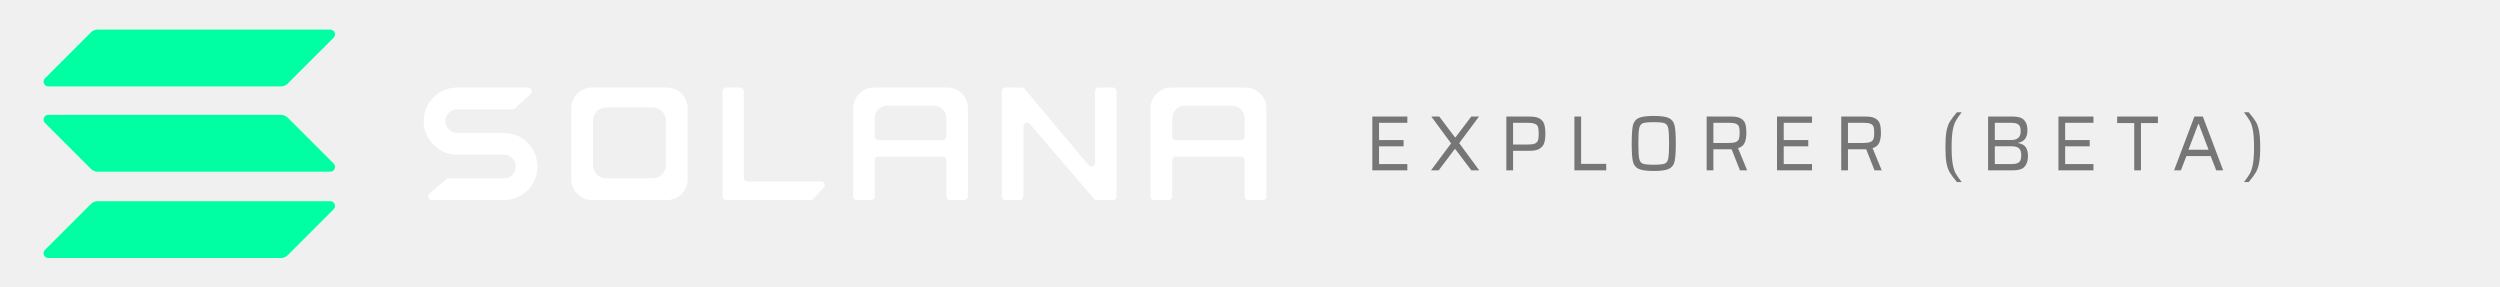
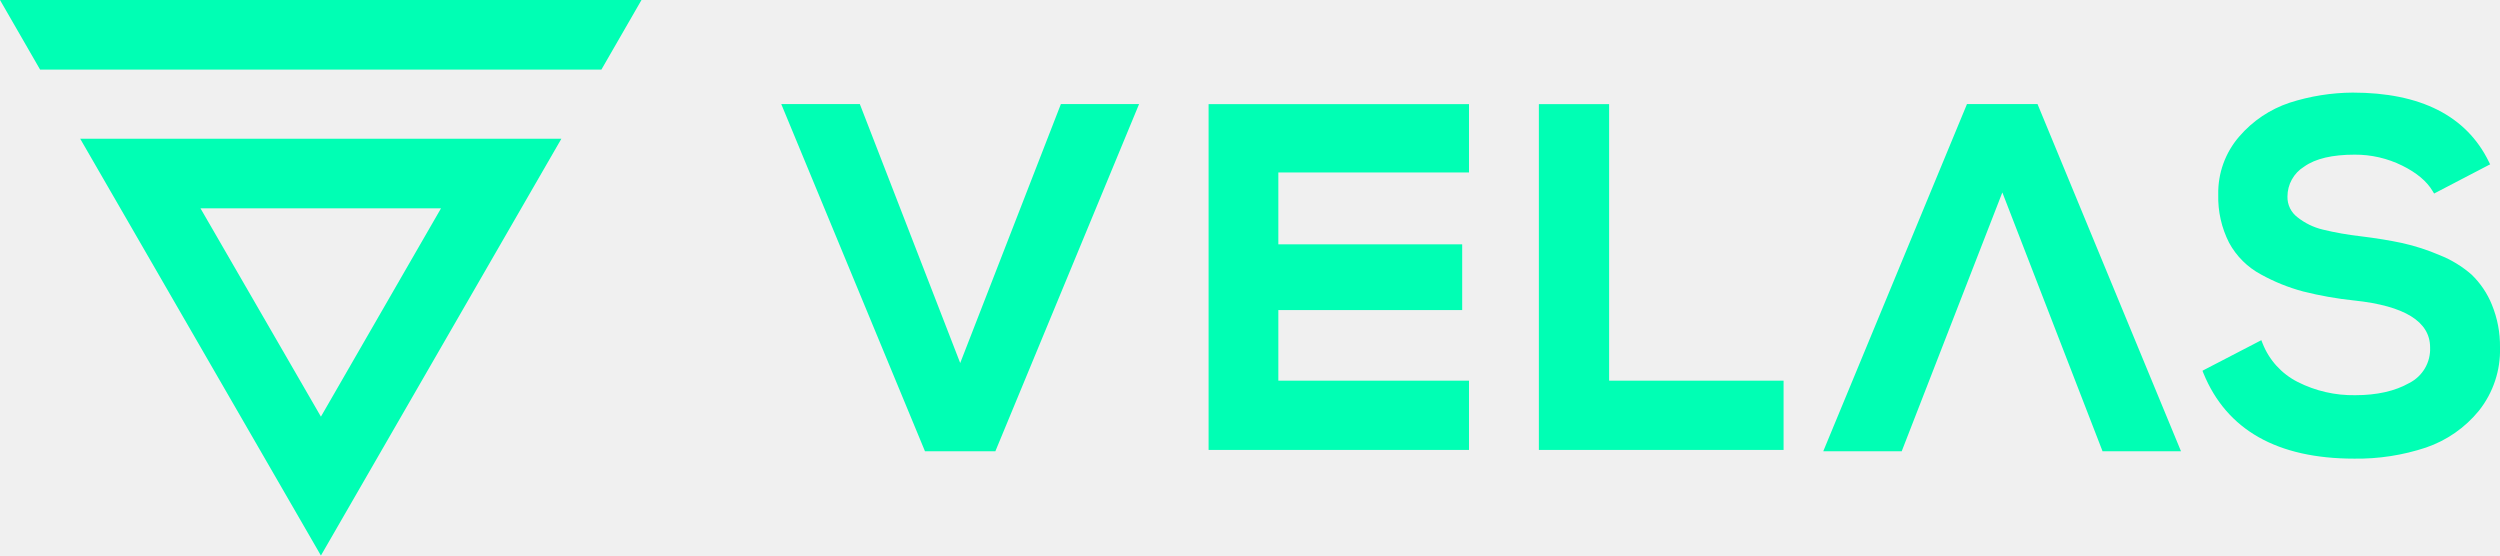
- <svg xmlns="http://www.w3.org/2000/svg" width="4476" height="513" viewBox="0 0 4476 513" fill="none">
-   <path d="M2457 305V208.68H2519.72V219.88H2469.04V250.82H2513V262.02H2469.04V293.8H2519.72V305H2457ZM2634.29 305L2605.59 267.06H2604.47L2575.77 305H2562.05L2598.03 256.7L2562.61 208.68H2576.89L2604.89 245.78H2606.01L2634.15 208.68H2648.01L2612.59 256.28L2648.43 305H2634.29ZM2696.96 208.68H2739.24C2746.99 208.68 2752.87 209.94 2756.88 212.46C2760.9 214.98 2763.56 218.387 2764.86 222.68C2766.17 226.973 2766.82 232.527 2766.82 239.34C2766.82 245.873 2766.17 251.333 2764.86 255.72C2763.56 260.013 2760.85 263.467 2756.74 266.08C2752.73 268.693 2746.8 270 2738.96 270H2709V305H2696.96V208.68ZM2734.9 258.8C2740.97 258.8 2745.4 258.193 2748.2 256.98C2751 255.673 2752.82 253.713 2753.66 251.1C2754.5 248.487 2754.92 244.567 2754.92 239.34C2754.92 234.113 2754.5 230.193 2753.66 227.58C2752.92 224.967 2751.14 223.053 2748.34 221.84C2745.64 220.533 2741.25 219.88 2735.18 219.88H2709V258.8H2734.9ZM2818.79 305V208.68H2830.83V293.38H2875.77V305H2818.79ZM2960.89 306.12C2948.1 306.12 2939.05 304.86 2933.73 302.34C2928.41 299.82 2925 295.433 2923.51 289.18C2922.11 282.833 2921.41 272.053 2921.41 256.84C2921.41 241.627 2922.11 230.893 2923.51 224.64C2925 218.293 2928.41 213.86 2933.73 211.34C2939.05 208.82 2948.1 207.56 2960.89 207.56C2973.58 207.56 2982.59 208.82 2987.91 211.34C2993.32 213.86 2996.73 218.293 2998.12 224.64C2999.62 230.893 3000.37 241.627 3000.37 256.84C3000.37 272.053 2999.62 282.833 2998.12 289.18C2996.73 295.433 2993.32 299.82 2987.91 302.34C2982.59 304.86 2973.58 306.12 2960.89 306.12ZM2960.89 294.92C2970.41 294.92 2976.85 294.313 2980.21 293.1C2983.57 291.887 2985.76 288.853 2986.79 284C2987.81 279.147 2988.33 270.093 2988.33 256.84C2988.33 243.587 2987.81 234.533 2986.79 229.68C2985.76 224.827 2983.57 221.793 2980.21 220.58C2976.85 219.367 2970.41 218.76 2960.89 218.76C2951.37 218.76 2944.88 219.367 2941.43 220.58C2938.07 221.793 2935.87 224.827 2934.85 229.68C2933.82 234.533 2933.31 243.587 2933.31 256.84C2933.31 270.093 2933.82 279.147 2934.85 284C2935.87 288.853 2938.07 291.887 2941.43 293.1C2944.88 294.313 2951.37 294.92 2960.89 294.92ZM3115.25 305L3100.27 267.2H3097.89H3067.65V305H3055.61V208.68H3099.85C3107.51 208.68 3113.29 209.893 3117.21 212.32C3121.13 214.747 3123.7 218.013 3124.91 222.12C3126.13 226.227 3126.73 231.5 3126.73 237.94C3126.73 244.567 3125.75 250.353 3123.79 255.3C3121.83 260.153 3117.82 263.467 3111.75 265.24L3128.13 305H3115.25ZM3094.81 256C3100.79 256 3105.17 255.393 3107.97 254.18C3110.87 252.873 3112.69 251.007 3113.43 248.58C3114.27 246.153 3114.69 242.607 3114.69 237.94C3114.69 233.18 3114.32 229.587 3113.57 227.16C3112.83 224.733 3111.1 222.913 3108.39 221.7C3105.78 220.487 3101.58 219.88 3095.79 219.88H3067.65V256H3094.81ZM3181.54 305V208.68H3244.26V219.88H3193.58V250.82H3237.54V262.02H3193.58V293.8H3244.26V305H3181.54ZM3356.18 305L3341.2 267.2H3338.82H3308.58V305H3296.54V208.68H3340.78C3348.43 208.68 3354.22 209.893 3358.14 212.32C3362.06 214.747 3364.62 218.013 3365.84 222.12C3367.05 226.227 3367.66 231.5 3367.66 237.94C3367.66 244.567 3366.68 250.353 3364.72 255.3C3362.76 260.153 3358.74 263.467 3352.68 265.24L3369.06 305H3356.18ZM3335.74 256C3341.71 256 3346.1 255.393 3348.9 254.18C3351.79 252.873 3353.61 251.007 3354.36 248.58C3355.2 246.153 3355.62 242.607 3355.62 237.94C3355.62 233.18 3355.24 229.587 3354.5 227.16C3353.75 224.733 3352.02 222.913 3349.32 221.7C3346.7 220.487 3342.5 219.88 3336.72 219.88H3308.58V256H3335.74ZM3503.69 326C3497.81 319 3493.52 313.213 3490.81 308.64C3488.2 304.16 3486.24 298.513 3484.93 291.7C3483.72 284.887 3483.11 275.46 3483.11 263.42C3483.11 251.38 3483.72 241.953 3484.93 235.14C3486.24 228.233 3488.25 222.493 3490.95 217.92C3493.66 213.347 3497.91 207.7 3503.69 200.98H3512.23C3507.29 207.42 3503.69 212.693 3501.45 216.8C3499.21 220.813 3497.44 226.413 3496.13 233.6C3494.83 240.693 3494.17 250.633 3494.17 263.42C3494.17 276.3 3494.83 286.333 3496.13 293.52C3497.44 300.707 3499.17 306.307 3501.31 310.32C3503.55 314.333 3507.19 319.56 3512.23 326H3503.69ZM3559.48 208.68H3604.28C3613.43 208.68 3619.96 210.733 3623.88 214.84C3627.89 218.947 3629.9 224.967 3629.9 232.9C3629.9 239.34 3628.59 244.473 3625.98 248.3C3623.37 252.033 3619.17 254.46 3613.38 255.58V256.14C3620.01 257.353 3624.58 259.92 3627.1 263.84C3629.62 267.76 3630.88 273.033 3630.88 279.66C3630.88 287.5 3628.92 293.707 3625 298.28C3621.17 302.76 3614.13 305 3603.86 305H3559.48V208.68ZM3600.36 250.68C3606.33 250.68 3610.72 249.42 3613.52 246.9C3616.41 244.38 3617.86 240.507 3617.86 235.28C3617.86 231.36 3617.35 228.327 3616.32 226.18C3615.29 224.033 3613.52 222.447 3611 221.42C3608.57 220.393 3605.03 219.88 3600.36 219.88H3571.52V250.68H3600.36ZM3600.92 293.8C3605.59 293.8 3609.18 293.287 3611.7 292.26C3614.31 291.233 3616.13 289.6 3617.16 287.36C3618.28 285.027 3618.84 281.853 3618.84 277.84C3618.84 272.053 3617.49 267.947 3614.78 265.52C3612.07 263.093 3607.45 261.88 3600.92 261.88H3571.52V293.8H3600.92ZM3685.41 305V208.68H3748.13V219.88H3697.45V250.82H3741.41V262.02H3697.45V293.8H3748.13V305H3685.41ZM3821.12 305V220.3H3790.6V208.68H3863.54V220.3H3833.16V305H3821.12ZM3967.92 305L3957.98 279.38H3914.58L3904.64 305H3892.46L3928.86 208.68H3943.98L3980.38 305H3967.92ZM3936.56 221.7H3935.86L3918.22 268.04H3954.2L3936.56 221.7ZM4017.55 326C4022.59 319.56 4026.18 314.333 4028.33 310.32C4030.57 306.307 4032.34 300.707 4033.65 293.52C4034.95 286.333 4035.61 276.3 4035.61 263.42C4035.61 250.633 4034.95 240.693 4033.65 233.6C4032.34 226.413 4030.57 220.813 4028.33 216.8C4026.09 212.693 4022.49 207.42 4017.55 200.98H4026.09C4031.87 207.7 4036.12 213.347 4038.83 217.92C4041.53 222.493 4043.49 228.233 4044.71 235.14C4046.01 241.953 4046.67 251.38 4046.67 263.42C4046.67 275.46 4046.01 284.887 4044.71 291.7C4043.49 298.513 4041.53 304.16 4038.83 308.64C4036.21 313.213 4031.97 319 4026.09 326H4017.55Z" fill="#767676" />
-   <path d="M162.805 365.174C165.998 361.984 170.327 360.192 174.84 360.192H591.301C598.887 360.192 602.685 369.366 597.318 374.728L515.027 456.954C511.834 460.145 507.505 461.937 502.991 461.937H86.531C78.944 461.937 75.146 452.763 80.513 447.4L162.805 365.174Z" fill="#00FFA3" />
-   <path d="M162.805 57.983C165.998 54.792 170.327 53 174.84 53H591.301C598.887 53 602.685 62.174 597.318 67.536L515.027 149.763C511.834 152.953 507.505 154.745 502.991 154.745H86.531C78.944 154.745 75.146 145.571 80.513 140.209L162.805 57.983Z" fill="#00FFA3" />
-   <path d="M515.027 210.6C511.834 207.41 507.505 205.618 502.991 205.618H86.531C78.944 205.618 75.146 214.791 80.513 220.154L162.805 302.38C165.998 305.57 170.327 307.363 174.84 307.363H591.301C598.887 307.363 602.685 298.189 597.318 292.826L515.027 210.6Z" fill="#00FFA3" />
-   <path d="M820.024 276.968H902.478C914.06 276.968 923.449 286.428 923.449 298.097C923.449 309.766 914.06 319.225 902.478 319.225H803.025C801.472 319.225 799.971 319.784 798.791 320.801L768.763 346.684C764.166 350.646 766.947 358.232 772.997 358.232H897.497C897.548 358.232 897.59 358.19 897.59 358.138C897.59 358.084 897.636 358.041 897.69 358.045C899.257 358.169 900.84 358.232 902.438 358.232C935.464 358.232 962.237 331.308 962.237 298.097C962.237 266.558 938.094 240.691 907.38 238.164C907.328 238.16 907.287 238.116 907.287 238.063C907.287 238.007 907.242 237.962 907.186 237.962H818.358C806.776 237.962 797.387 228.502 797.387 216.833C797.387 205.164 806.776 195.705 818.358 195.705H917.673C919.309 195.705 920.884 195.085 922.086 193.969L949.97 168.085C954.332 164.036 951.488 156.698 945.557 156.698H820.024C820.018 156.698 820.013 156.703 820.013 156.709C820.013 156.715 820.008 156.72 820.002 156.719C819.469 156.705 818.934 156.698 818.397 156.698C785.371 156.698 758.599 183.622 758.599 216.833C758.599 250.045 785.371 276.968 818.397 276.968C818.934 276.968 819.469 276.961 820.002 276.947C820.008 276.947 820.013 276.952 820.013 276.958C820.013 276.963 820.018 276.968 820.024 276.968Z" fill="white" />
-   <path d="M1300.26 156.698C1296.66 156.698 1293.74 159.636 1293.74 163.26V351.67C1293.74 355.294 1296.66 358.232 1300.26 358.232H1451.25C1453.05 358.232 1454.77 357.481 1456.01 356.158L1474.91 335.893C1478.81 331.702 1475.86 324.843 1470.15 324.843H1338.32C1334.71 324.843 1331.79 321.905 1331.79 318.282V163.26C1331.79 159.636 1328.87 156.698 1325.27 156.698H1300.26Z" fill="white" />
-   <path fill-rule="evenodd" clip-rule="evenodd" d="M1058.44 156.698C1058.43 156.698 1058.42 156.706 1058.42 156.716C1058.42 156.725 1058.42 156.733 1058.41 156.734C1039.11 157.57 1023.61 173.099 1022.78 192.437C1022.78 192.447 1022.77 192.454 1022.76 192.454C1022.76 192.454 1022.75 192.457 1022.75 192.46C1022.75 192.463 1022.74 192.467 1022.74 192.472V319.208C1022.74 319.218 1022.75 319.225 1022.76 319.225C1022.77 319.225 1022.78 319.233 1022.78 319.243C1022.76 319.776 1022.74 320.312 1022.74 320.85C1022.74 340.945 1038.57 357.337 1058.41 358.196C1058.42 358.197 1058.42 358.204 1058.42 358.214L1058.43 358.222L1058.43 358.228C1058.43 358.23 1058.44 358.232 1058.44 358.232H1195.44C1195.45 358.232 1195.46 358.224 1195.46 358.214L1195.46 358.204L1195.47 358.198L1195.48 358.196C1215.32 357.337 1231.14 340.945 1231.14 320.85C1231.14 320.312 1231.13 319.776 1231.1 319.243C1231.1 319.233 1231.11 319.225 1231.12 319.225C1231.13 319.225 1231.14 319.218 1231.14 319.208V192.472C1231.14 192.462 1231.13 192.454 1231.12 192.454C1231.11 192.454 1231.1 192.447 1231.1 192.437C1230.27 173.099 1214.77 157.57 1195.48 156.734C1195.47 156.733 1195.46 156.725 1195.46 156.716C1195.46 156.706 1195.45 156.698 1195.44 156.698H1058.44ZM1083.98 192.454L1083.97 192.459L1083.97 192.465C1083.97 192.471 1083.96 192.476 1083.96 192.476C1071.9 193.002 1062.21 202.771 1061.69 214.935C1061.69 214.941 1061.69 214.946 1061.68 214.946C1061.67 214.946 1061.67 214.951 1061.67 214.957V294.678C1061.67 294.684 1061.67 294.689 1061.68 294.689C1061.68 294.689 1061.69 294.694 1061.69 294.7C1061.68 295.035 1061.67 295.372 1061.67 295.711C1061.67 308.351 1071.56 318.662 1083.96 319.203C1083.96 319.203 1083.97 319.208 1083.97 319.214L1083.97 319.22L1083.97 319.224L1083.98 319.225H1169.9L1169.91 319.224L1169.91 319.22L1169.92 319.214C1169.92 319.208 1169.92 319.203 1169.93 319.203C1182.33 318.662 1192.22 308.351 1192.22 295.711C1192.22 295.372 1192.21 295.035 1192.19 294.7L1192.19 294.697L1192.2 294.694L1192.2 294.689C1192.21 294.689 1192.22 294.684 1192.22 294.678V214.957C1192.22 214.951 1192.21 214.946 1192.2 214.946C1192.2 214.946 1192.19 214.941 1192.19 214.935C1191.67 202.771 1181.99 193.002 1169.93 192.476C1169.92 192.476 1169.92 192.471 1169.92 192.465L1169.91 192.46L1169.91 192.456L1169.9 192.454H1083.98Z" fill="white" />
-   <path fill-rule="evenodd" clip-rule="evenodd" d="M1694.45 351.67C1694.45 355.294 1697.35 358.232 1700.93 358.232H1726.53C1730.11 358.232 1733.01 355.294 1733.01 351.67V195.722C1733.01 195.712 1733 195.705 1732.99 195.705L1732.98 195.703L1732.98 195.7C1732.98 195.697 1732.97 195.692 1732.97 195.687C1733 195.154 1733.01 194.618 1733.01 194.079C1733.01 173.985 1717.34 157.593 1697.68 156.734C1697.67 156.733 1697.67 156.725 1697.67 156.716C1697.67 156.706 1697.66 156.698 1697.65 156.698H1566.13C1566.12 156.698 1566.11 156.706 1566.11 156.715C1566.11 156.725 1566.1 156.733 1566.09 156.732C1565.56 156.71 1565.03 156.698 1564.5 156.698C1544.1 156.698 1527.56 173.434 1527.56 194.079C1527.56 194.618 1527.57 195.154 1527.59 195.687C1527.59 195.697 1527.58 195.705 1527.57 195.705C1527.56 195.705 1527.56 195.712 1527.56 195.722V351.67C1527.56 355.294 1530.45 358.232 1534.03 358.232H1559.64C1563.21 358.232 1566.11 355.294 1566.11 351.67V286.78C1566.11 283.156 1569.01 280.219 1572.58 280.219H1687.98C1691.56 280.219 1694.45 283.156 1694.45 286.78V351.67ZM1566.11 244.402V211.957C1566.11 199.391 1576.18 189.204 1588.6 189.204H1671.97C1684.39 189.204 1694.45 199.391 1694.45 211.957V244.402C1694.45 248.026 1691.56 250.964 1687.98 250.964H1572.58C1569.01 250.964 1566.11 248.026 1566.11 244.402Z" fill="white" />
-   <path fill-rule="evenodd" clip-rule="evenodd" d="M2234.96 358.232C2231.36 358.232 2228.43 355.294 2228.43 351.67V286.78C2228.43 283.156 2225.5 280.219 2221.89 280.219H2105.22C2101.61 280.219 2098.68 283.156 2098.68 286.78V351.67C2098.68 355.294 2095.76 358.232 2092.15 358.232H2066.3C2062.69 358.232 2059.76 355.294 2059.76 351.67V195.722L2059.76 195.717L2059.76 195.712C2059.77 195.707 2059.77 195.705 2059.78 195.705C2059.79 195.705 2059.8 195.697 2059.79 195.687C2059.77 195.154 2059.76 194.618 2059.76 194.079C2059.76 173.434 2076.46 156.698 2097.06 156.698C2097.6 156.698 2098.13 156.71 2098.67 156.732C2098.68 156.733 2098.68 156.725 2098.68 156.715C2098.68 156.706 2098.69 156.698 2098.7 156.698L2231.66 156.698C2231.67 156.698 2231.67 156.706 2231.67 156.716C2231.67 156.725 2231.68 156.733 2231.69 156.734C2251.53 157.593 2267.35 173.985 2267.35 194.079C2267.35 194.618 2267.34 195.154 2267.32 195.687C2267.32 195.697 2267.33 195.705 2267.34 195.705C2267.34 195.705 2267.35 195.707 2267.35 195.71C2267.35 195.713 2267.35 195.717 2267.35 195.722V351.67C2267.35 355.294 2264.43 358.232 2260.82 358.232H2234.96ZM2098.68 211.957V244.402C2098.68 248.026 2101.61 250.964 2105.22 250.964H2221.89C2225.5 250.964 2228.43 248.026 2228.43 244.402V211.957C2228.43 199.391 2218.26 189.204 2205.72 189.204H2121.39C2108.85 189.204 2098.68 199.391 2098.68 211.957Z" fill="white" />
-   <path d="M1829.39 156.698C1831.28 156.698 1833.08 157.54 1834.31 159.002L1949.15 295.901C1953.06 300.542 1960.55 297.743 1960.55 291.643V163.26C1960.55 159.636 1963.45 156.698 1967.03 156.698H1992.63C1996.21 156.698 1999.11 159.636 1999.11 163.26V351.67C1999.11 355.294 1996.21 358.232 1992.63 358.232H1960.79C1960.66 358.232 1960.55 358.122 1960.55 357.987C1960.55 357.927 1960.53 357.87 1960.49 357.825L1843.72 221.882C1839.79 217.316 1832.38 220.136 1832.38 226.198V351.67C1832.38 355.294 1829.48 358.232 1825.9 358.232H1800.13C1796.56 358.232 1793.66 355.294 1793.66 351.67V163.26C1793.66 159.636 1796.56 156.698 1800.13 156.698H1829.39Z" fill="white" />
+ <svg xmlns="http://www.w3.org/2000/svg" viewBox="0 0 646.58 143.68">
+   <defs>
+     <style>.cls-1{fill:#00ffb4;}</style>
+   </defs>
+   <g id="Слой_2" data-name="Слой 2">
+     <g id="new">
+       <g id="logo_velas" data-name="logo velas">
+         <path class="cls-1" d="M274.43,26.94h-.09l0,.08-26,66.87L222.41,27l0-.08H202.06l.07.17,37.07,89.55,0,.08h18.26l0-.08,37.07-89.55.07-.17H274.43Zm-17,89.68h-18.1L219,67.64l20.27,49ZM646.58,89.84a25.15,25.15,0,0,1-5.45,16.38,30.3,30.3,0,0,1-13.72,9.54,56.3,56.3,0,0,1-18.52,2.86c-19.92,0-33-7.42-39-22.07l-.23-.58,0-.1.1-.06,15-7.78.13-.06,0,.13.28.69a18.93,18.93,0,0,0,9.09,10,31.74,31.74,0,0,0,14.87,3.42c5.61,0,10.33-1.06,14-3.16a9.82,9.82,0,0,0,5.37-9.21c0-6.67-6.6-10.75-19.61-12.12a93.83,93.83,0,0,1-13.23-2.34A48.53,48.53,0,0,1,584.79,71a20.2,20.2,0,0,1-8.28-8.23,25.89,25.89,0,0,1-2.8-12.42,22.22,22.22,0,0,1,5.47-15.09,29.43,29.43,0,0,1,13-8.7,54.5,54.5,0,0,1,16.29-2.61h0c17.56,0,29.42,6,35.23,17.89l.29.6.05.11-.11,0L629.64,50l-.1.06-.06-.1-.33-.55c-1.5-2.53-4.15-4.75-7.88-6.59A27.37,27.37,0,0,0,609,40c-5.74,0-10.15,1-13.09,3.11a9.07,9.07,0,0,0-4.3,7.75,6.49,6.49,0,0,0,2.59,5.33,16.82,16.82,0,0,0,6.47,3.17,79.73,79.73,0,0,0,9.81,1.74c4.09.5,7.74,1.1,10.86,1.77A54.74,54.74,0,0,1,631,66a28.43,28.43,0,0,1,8.2,5,22.42,22.42,0,0,1,5.28,7.8A28.15,28.15,0,0,1,646.58,89.84ZM379.8,26.94h.13V44.61H330.62V63.2h47.55v17H330.62V98.45h49.31v17.92H312.58V26.94H379.8ZM527,27l0-.08H508.69l0,.08-37.07,89.55-.07.17h20.32l0-.08,26-66.87,25.89,66.87,0,.08h20.32l-.07-.17Zm-.11.05h0l20.27,49ZM416.12,98.45h45.17v1.13h0v16.79H398V26.94h18.17V98.45Z" />
+         <path class="cls-1" d="M114.06,53.88,83,107.76,51.85,53.88h62.21m31.11-18H20.74L83,143.68,145.17,35.92ZM0,0,10.37,18H155.54L165.91,0Z" />
+       </g>
+     </g>
+   </g>
</svg>
